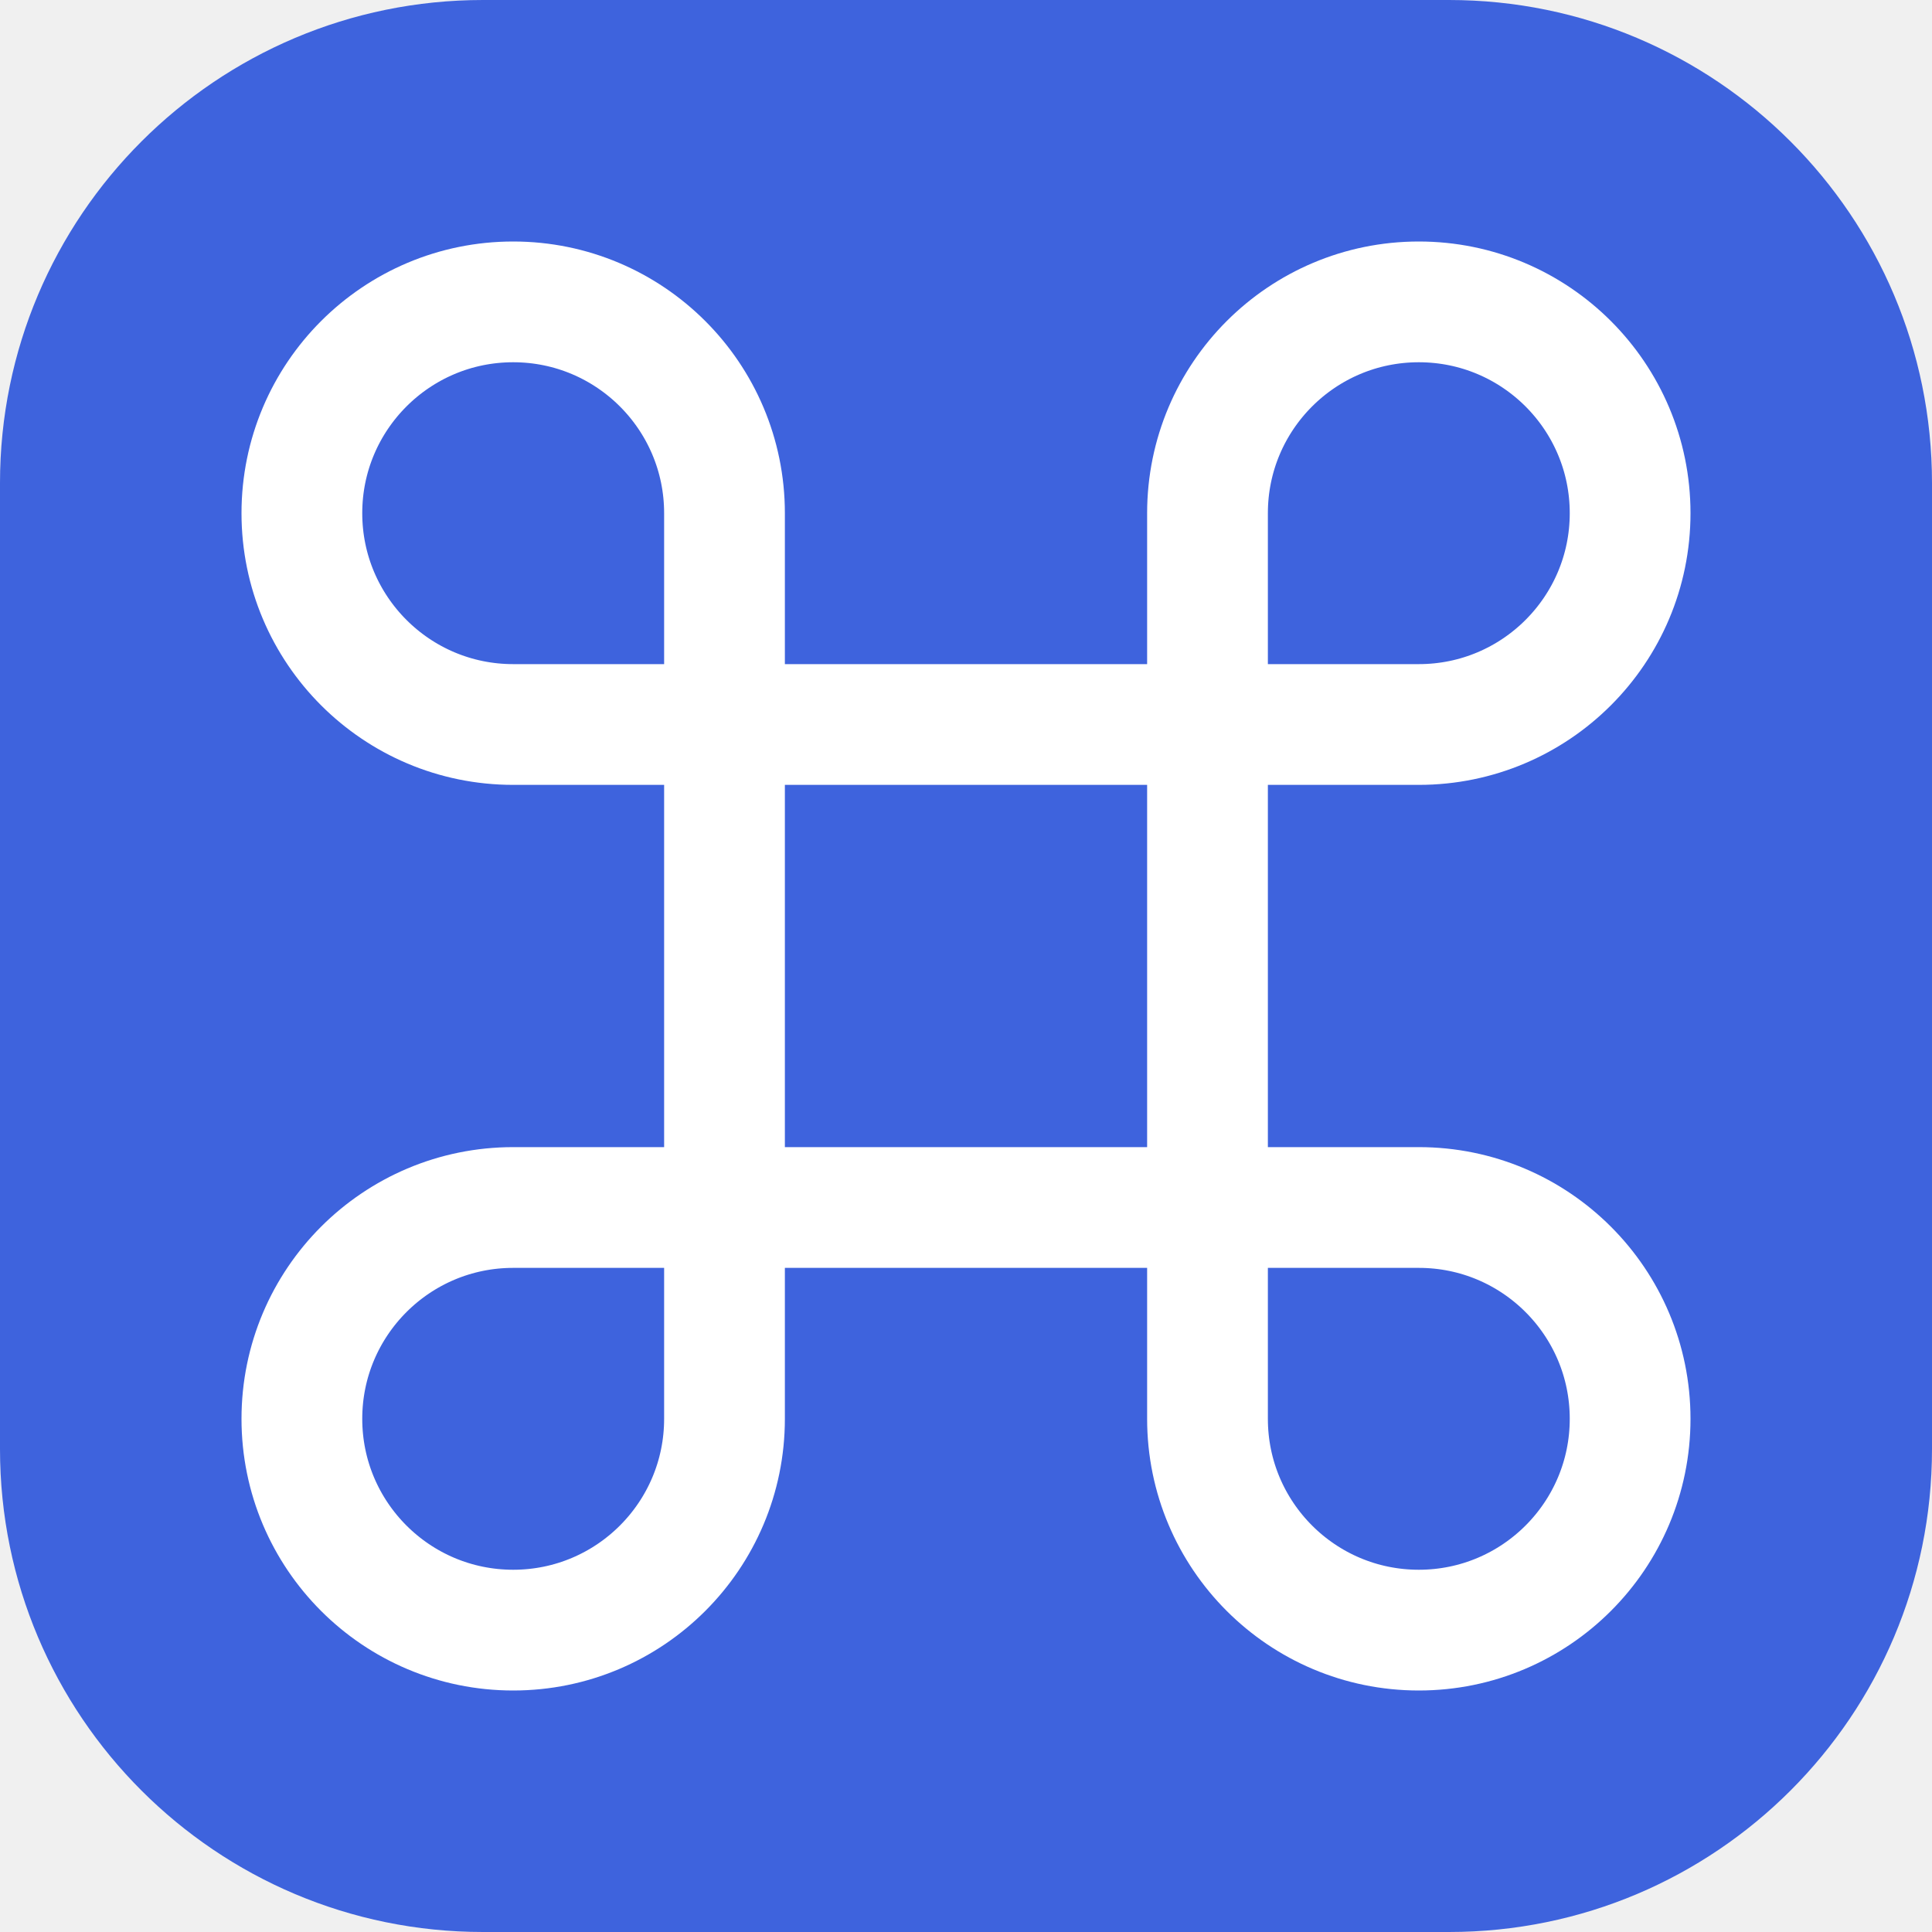
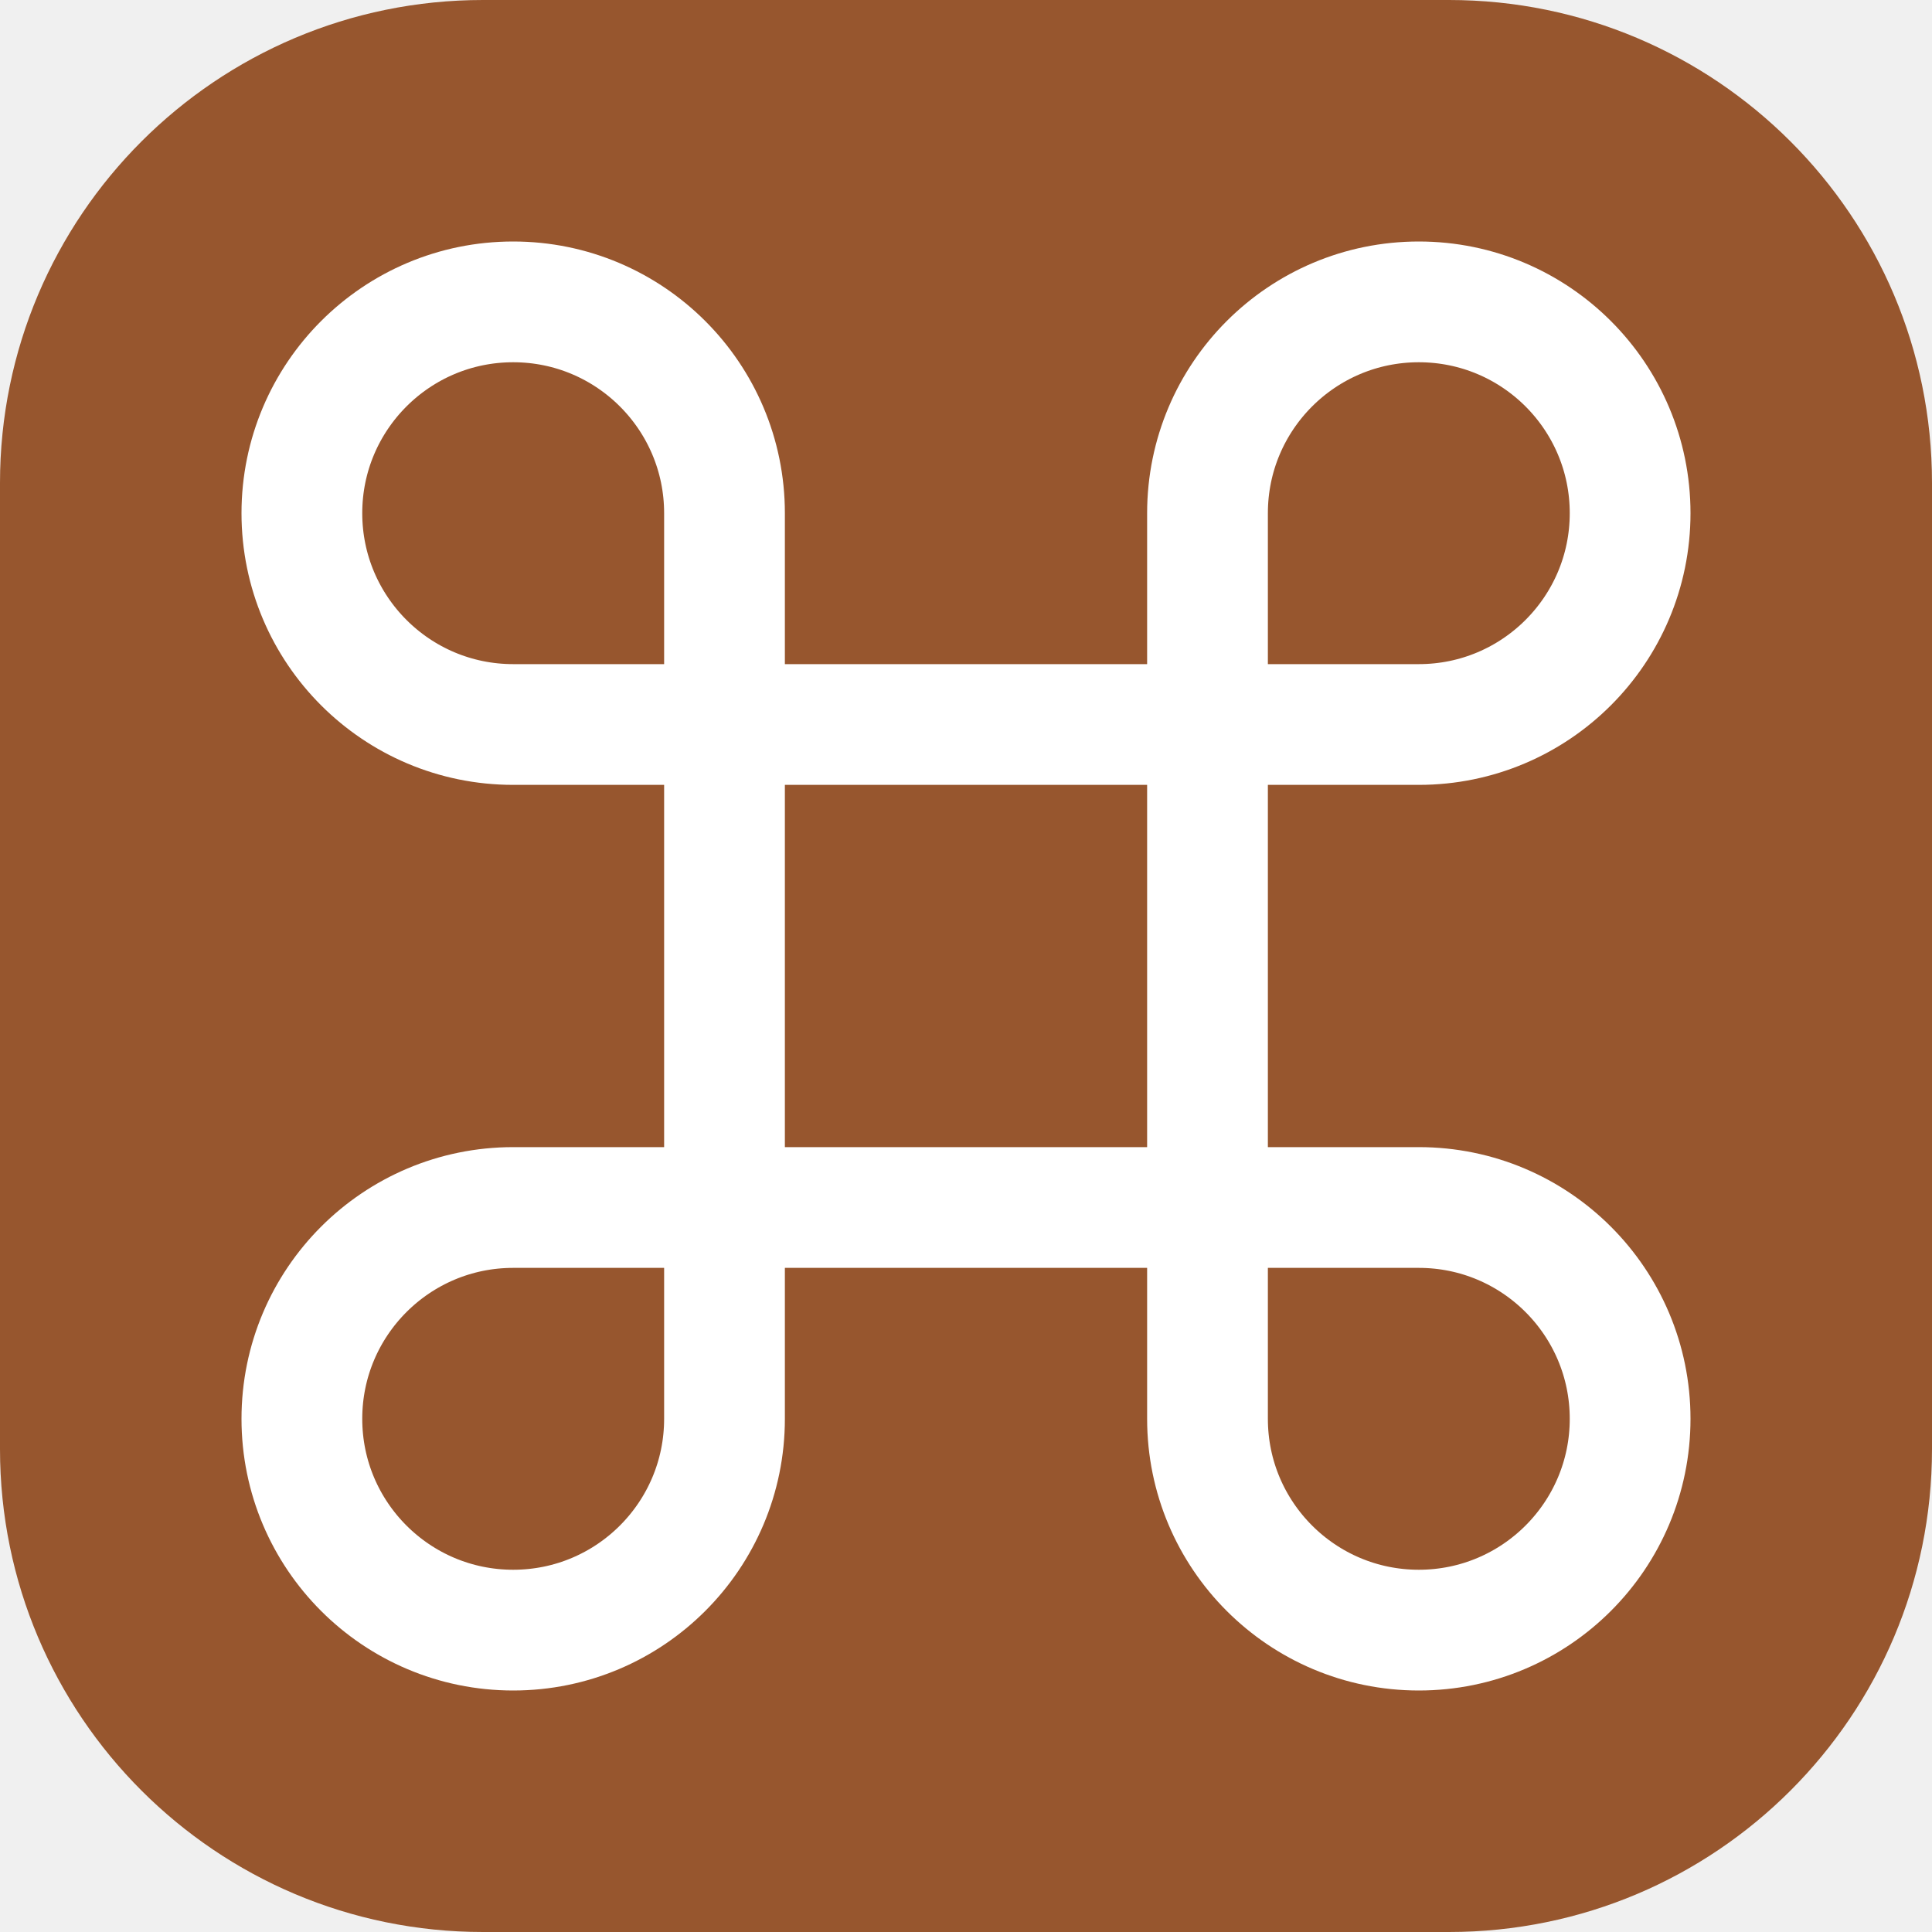
<svg xmlns="http://www.w3.org/2000/svg" viewBox="0 0 64 64">
-   <rect width="64" height="64" rx="16" fill="#3e63dd" />
+   <rect width="64" height="64" rx="16" fill="#97562e" />
  <path d="M24 24h16v16H24z M24 24h-7a7 7 0 1 1 7-7v7 M40 24v-7a7 7 0 1 1 7 7h-7 M40 40h7a7 7 0 1 1-7 7v-7 M24 40v7a7 7 0 1 1-7-7h7" fill="none" stroke="#ffffff" stroke-width="4" stroke-linejoin="round" />
</svg>
